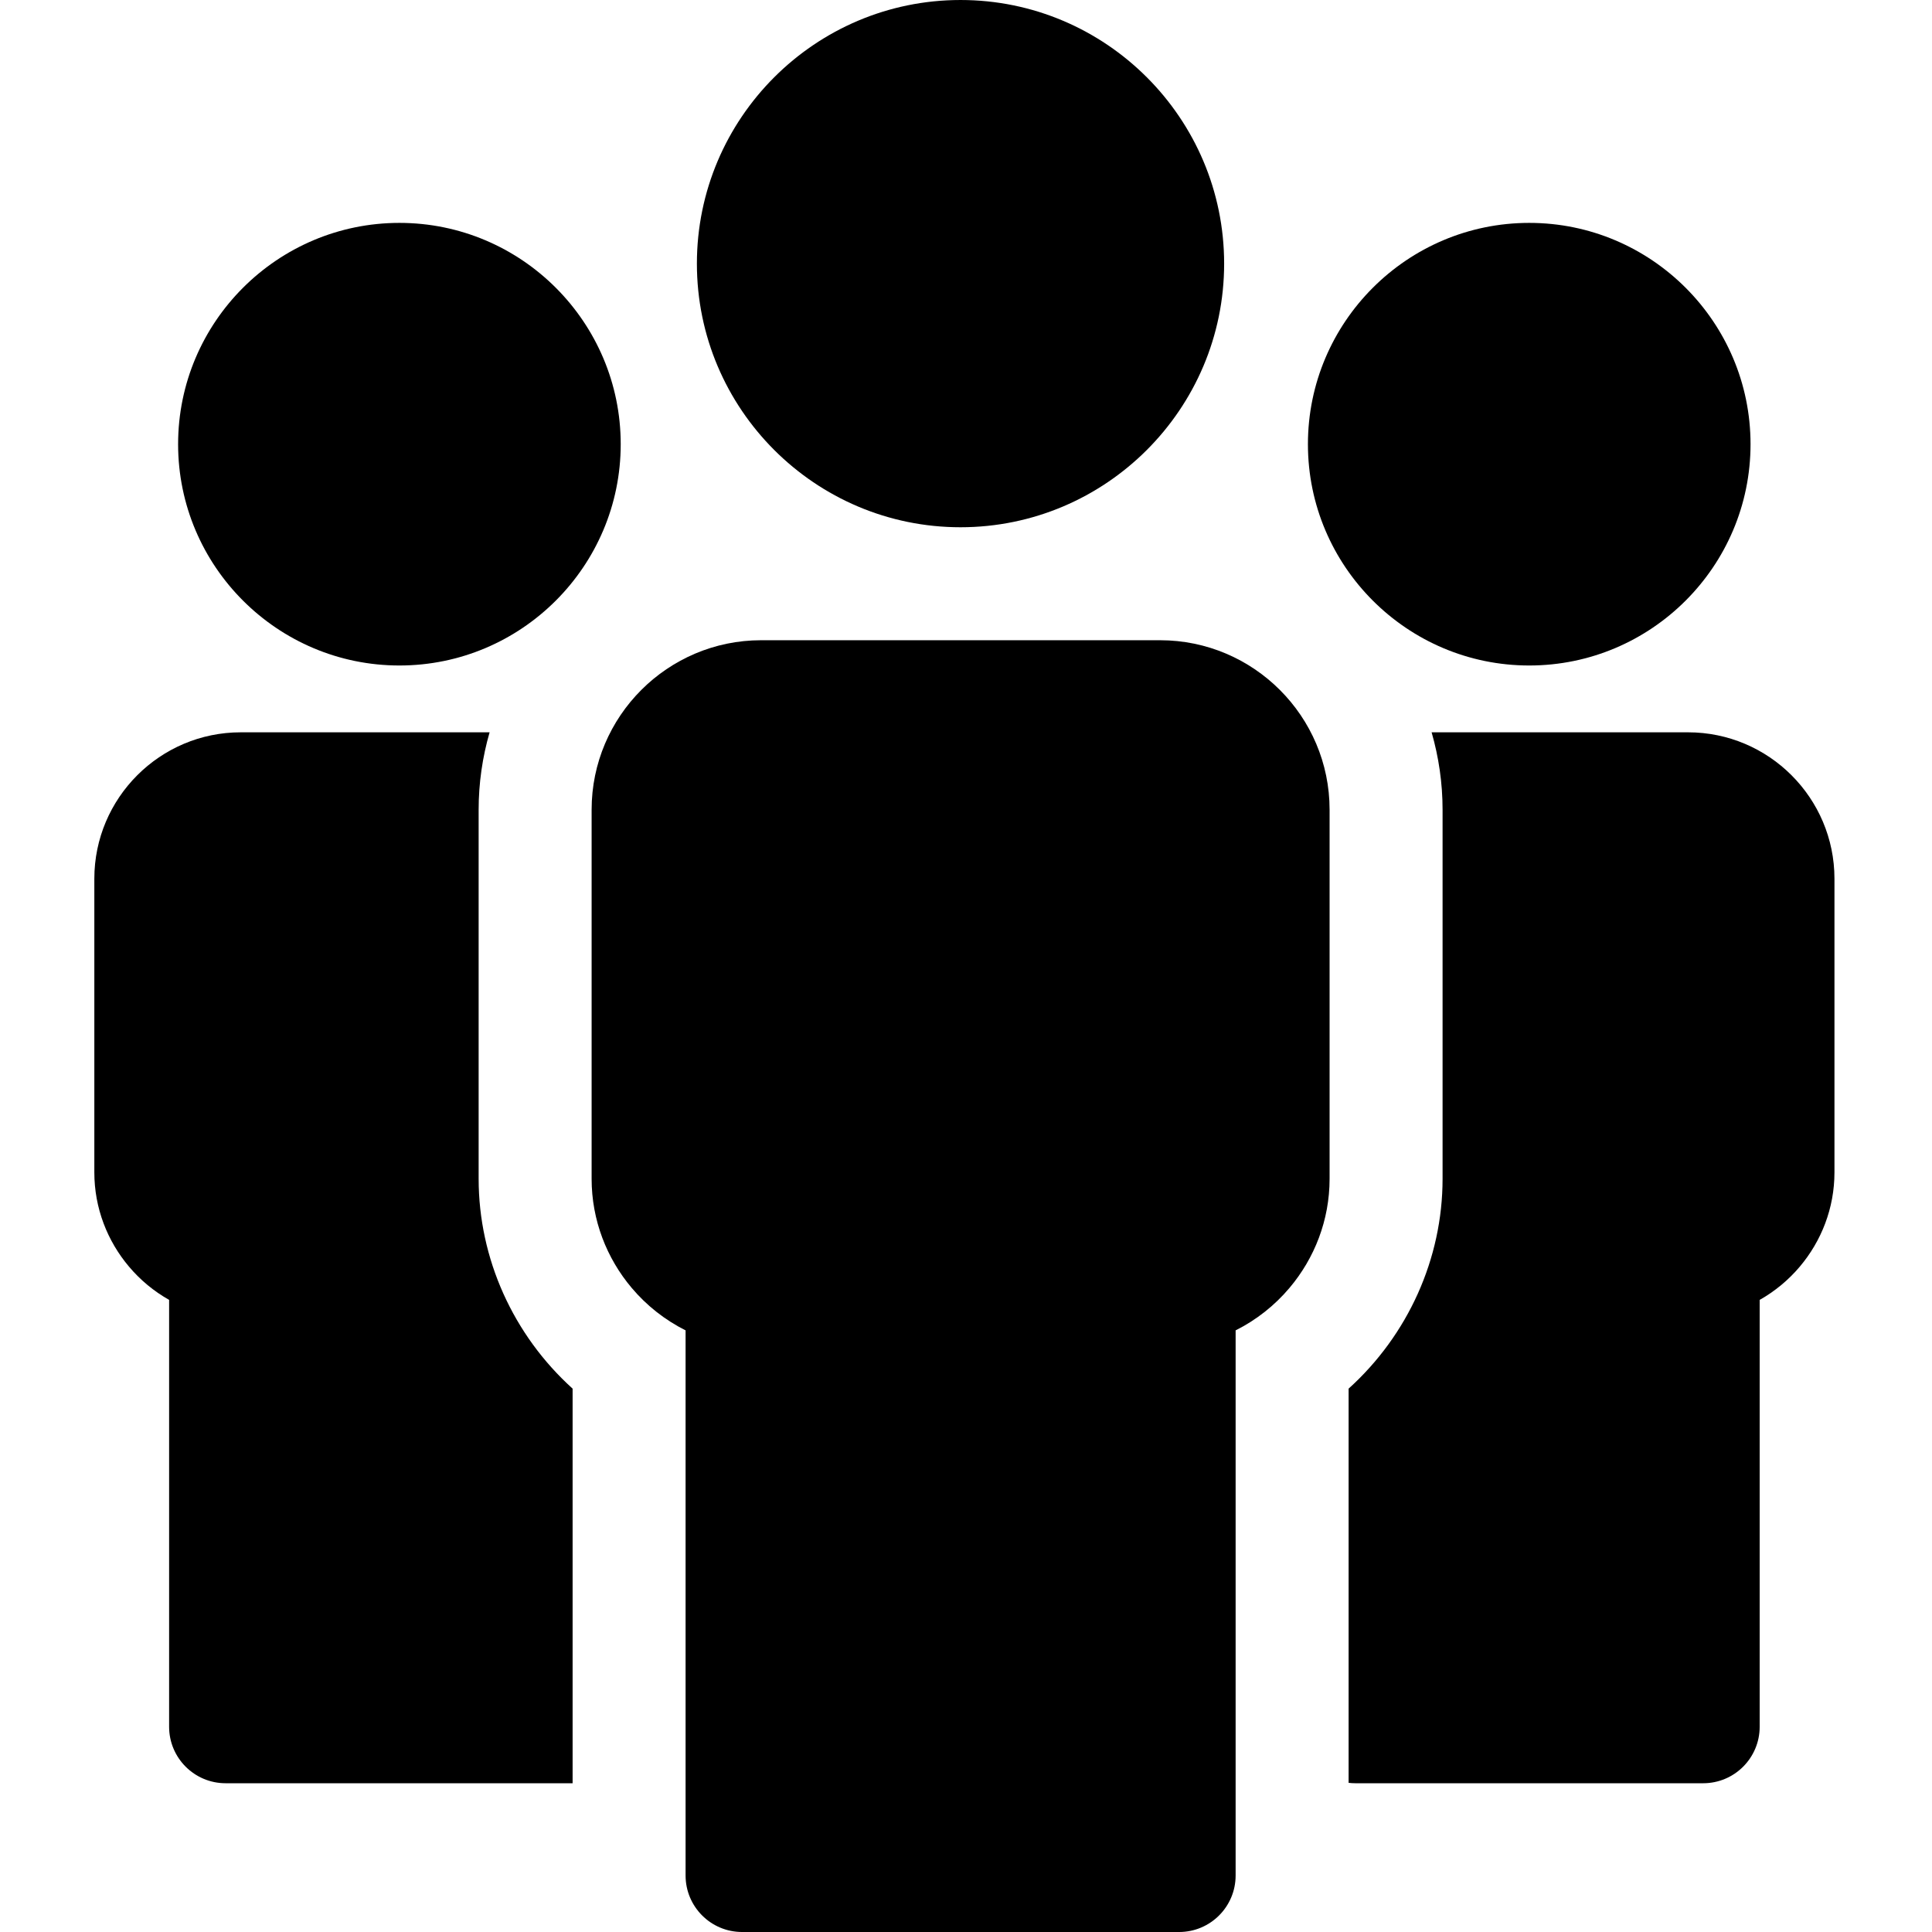
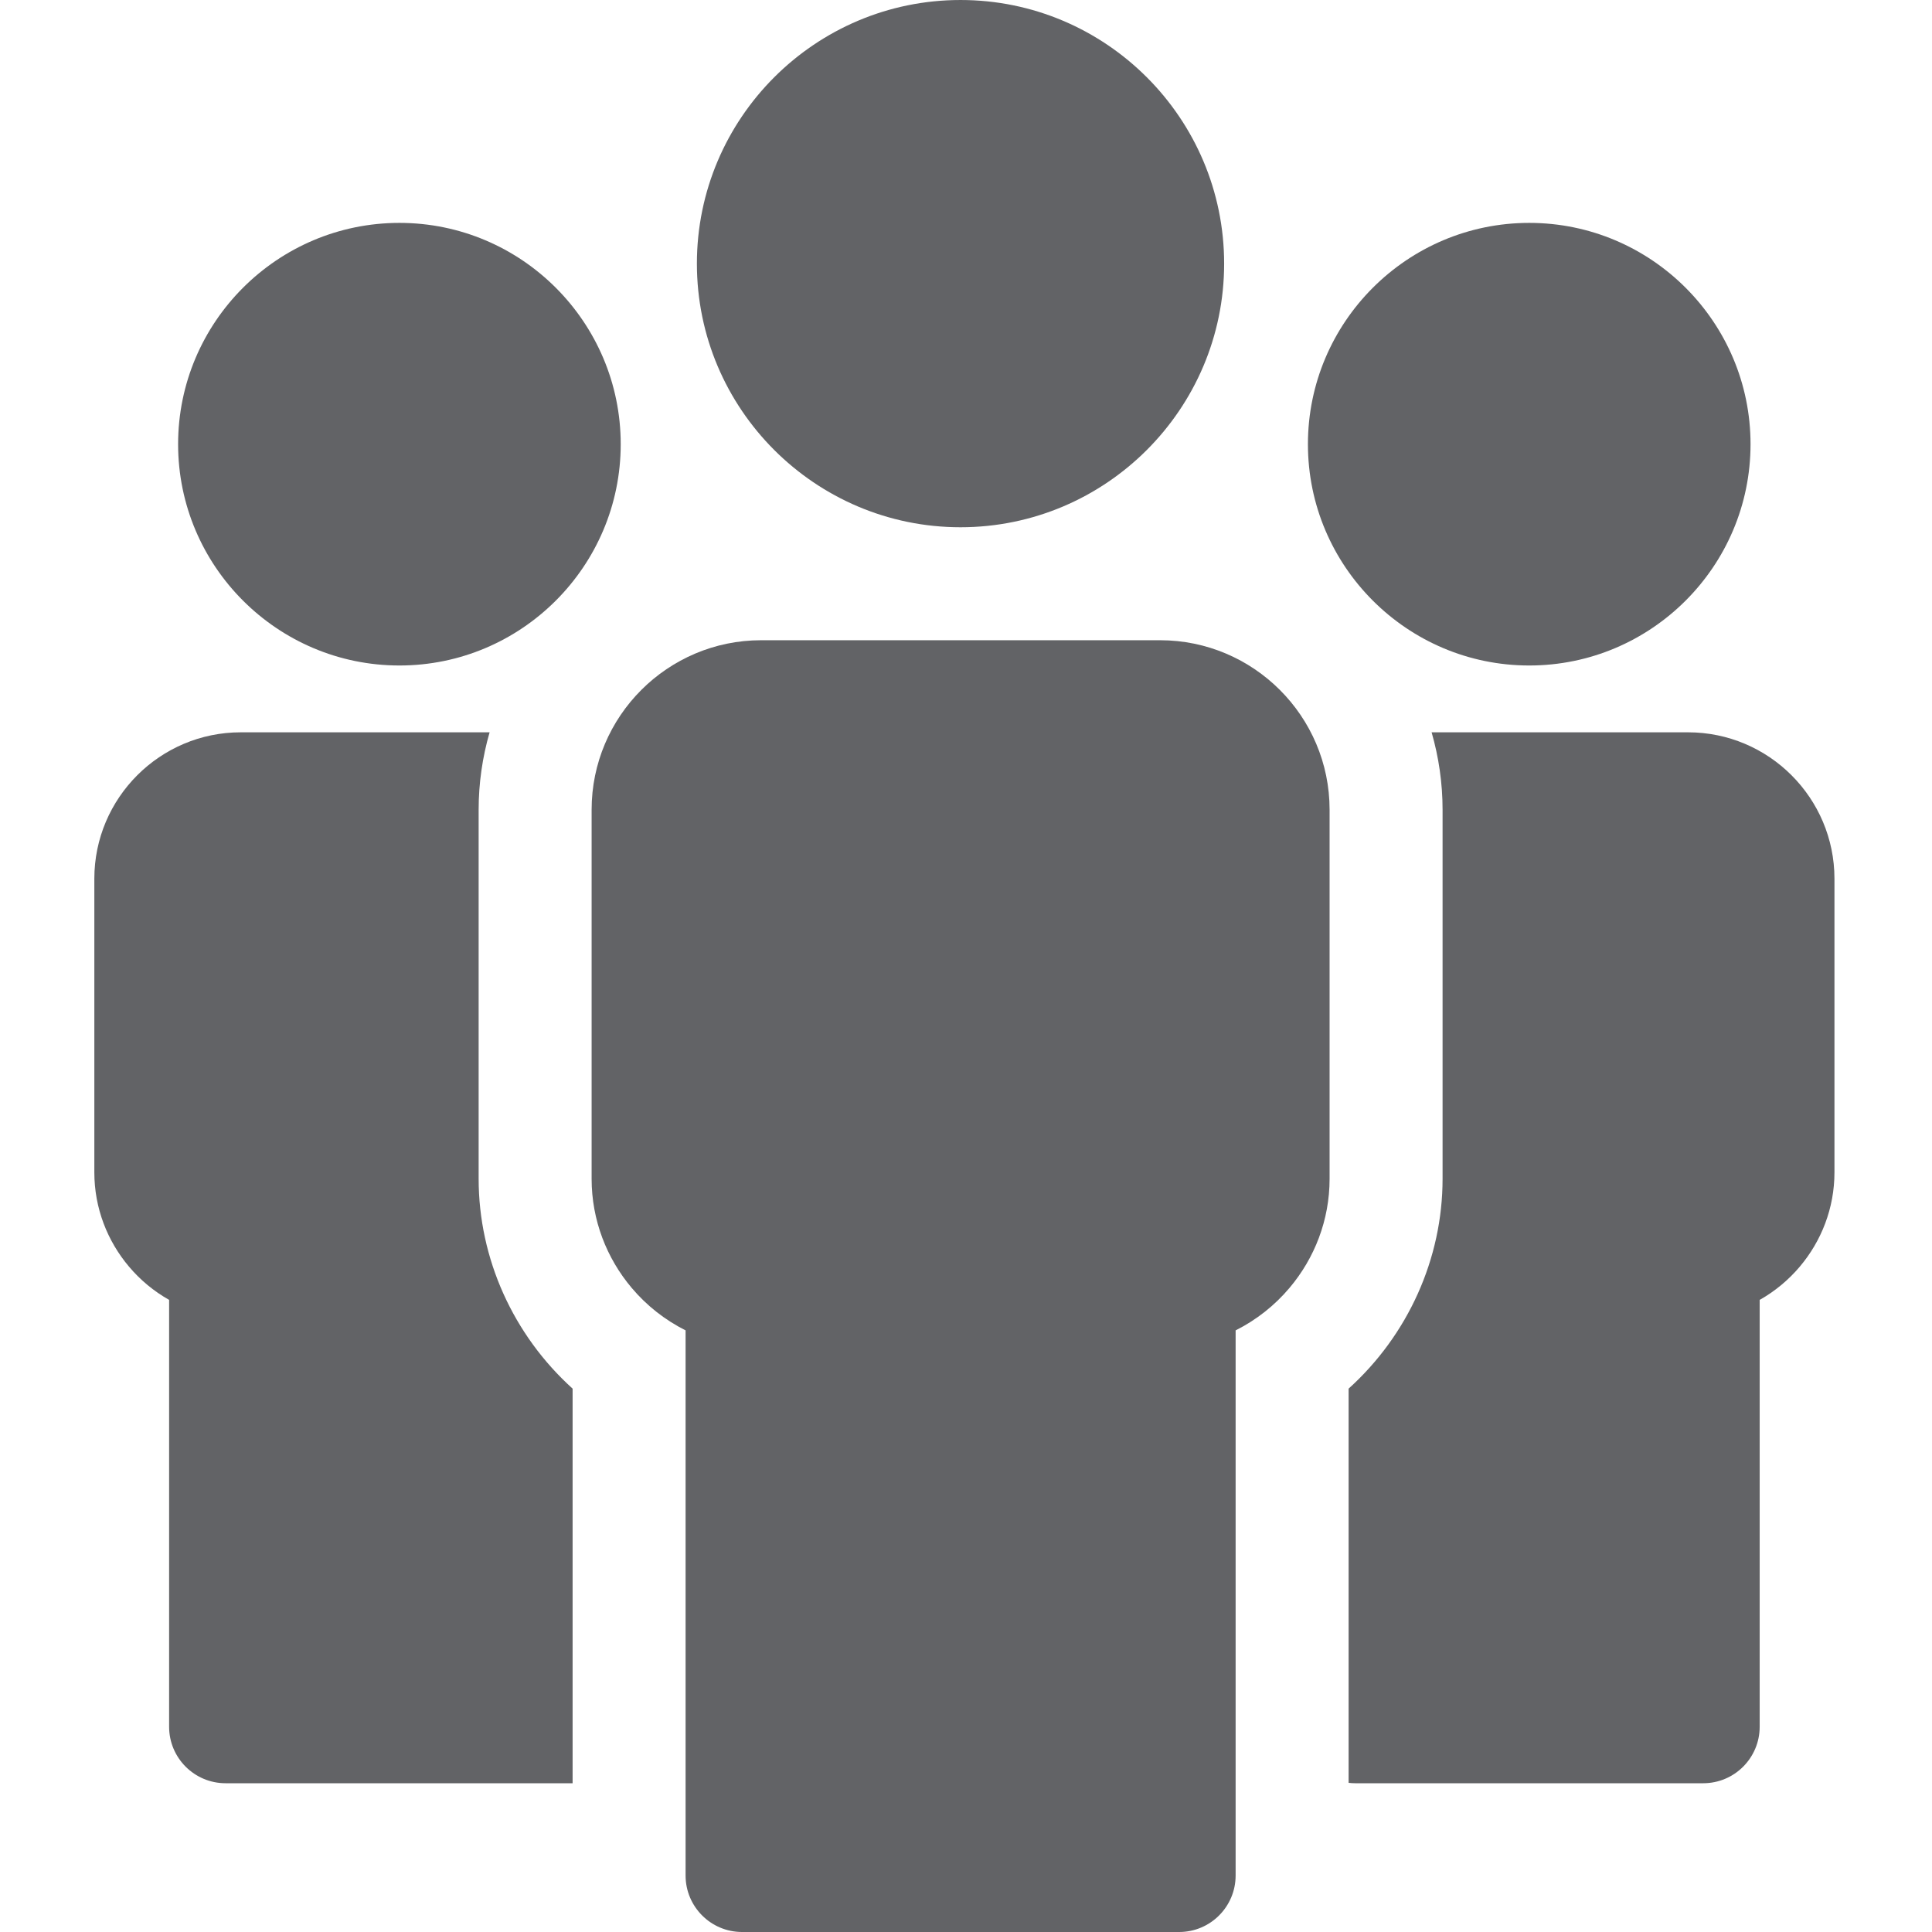
<svg xmlns="http://www.w3.org/2000/svg" height="512pt" viewBox="-25 0 512 512" width="512pt">
-   <path d="m101.844 312.391v-97.809c0-7.059 1.012-13.941 2.906-20.512h-65.953c-10.695 0-20.395 4.352-27.418 11.375-7.023 7.023-11.379 16.727-11.379 27.418v77.828c0 9.473 3.457 18.195 9.184 24.98 2.977 3.531 6.578 6.523 10.633 8.812v113.121c0 8.27 6.703 14.973 14.969 14.973h91.961v-104.574c-15.723-14.195-24.902-34.418-24.902-55.613zm0 0" />
-   <path d="m80.848 176.363c32.34 0 58.648-26.309 58.648-58.648s-26.309-58.648-58.648-58.648-58.648 26.309-58.648 58.648 26.309 58.648 58.648 58.648zm0 0" />
-   <path d="m282.441 169.668h-105.746c-12.375 0-23.605 5.043-31.738 13.172-8.133 8.133-13.172 19.363-13.172 31.742v97.809c0 10.969 4 21.07 10.621 28.918 3.926 4.652 8.785 8.5 14.281 11.25v144.469c0 8.27 6.703 14.973 14.973 14.973h115.82c8.27 0 14.973-6.703 14.973-14.973v-144.469c5.496-2.75 10.355-6.598 14.277-11.25 6.625-7.848 10.625-17.945 10.625-28.918v-97.809c0-12.379-5.039-23.609-13.172-31.738-8.133-8.133-19.363-13.176-31.742-13.176zm0 0" />
-   <path d="m229.547 139.727c38.523 0 69.863-31.34 69.863-69.863 0-38.523-31.34-69.863-69.863-69.863s-69.863 31.34-69.863 69.863c0 38.523 31.34 69.863 69.863 69.863zm0 0" />
-   <path d="m449.77 205.445c-7.023-7.023-16.723-11.375-27.418-11.375h-67.961c1.891 6.57 2.906 13.453 2.906 20.512v97.809c0 21.191-9.18 41.418-24.902 55.613v104.465c.59.07 1.195.109 1.809.109h92.156c8.27 0 14.973-6.703 14.973-14.973v-113.121c4.051-2.285 7.652-5.281 10.633-8.812 5.727-6.785 9.184-15.508 9.184-24.98v-77.828c0-10.691-4.355-20.395-11.379-27.418zm0 0" />
-   <path d="m380.262 176.363c32.34 0 58.648-26.309 58.648-58.648s-26.309-58.648-58.648-58.648c-32.336 0-58.648 26.309-58.648 58.648s26.312 58.648 58.648 58.648zm0 0" />
+   <path d="m101.844 312.391v-97.809c0-7.059 1.012-13.941 2.906-20.512h-65.953c-10.695 0-20.395 4.352-27.418 11.375-7.023 7.023-11.379 16.727-11.379 27.418v77.828c0 9.473 3.457 18.195 9.184 24.98 2.977 3.531 6.578 6.523 10.633 8.812v113.121c0 8.27 6.703 14.973 14.969 14.973h91.961v-104.574c-15.723-14.195-24.902-34.418-24.902-55.613zm0 0" fill="#626366" />
+   <path d="m80.848 176.363c32.34 0 58.648-26.309 58.648-58.648s-26.309-58.648-58.648-58.648-58.648 26.309-58.648 58.648 26.309 58.648 58.648 58.648zm0 0" fill="#626366" />
+   <path d="m282.441 169.668h-105.746c-12.375 0-23.605 5.043-31.738 13.172-8.133 8.133-13.172 19.363-13.172 31.742v97.809c0 10.969 4 21.07 10.621 28.918 3.926 4.652 8.785 8.5 14.281 11.25v144.469c0 8.27 6.703 14.973 14.973 14.973h115.82c8.27 0 14.973-6.703 14.973-14.973v-144.469c5.496-2.75 10.355-6.598 14.277-11.25 6.625-7.848 10.625-17.945 10.625-28.918v-97.809c0-12.379-5.039-23.609-13.172-31.738-8.133-8.133-19.363-13.176-31.742-13.176zm0 0" fill="#626366" />
+   <path d="m229.547 139.727c38.523 0 69.863-31.34 69.863-69.863 0-38.523-31.34-69.863-69.863-69.863s-69.863 31.34-69.863 69.863c0 38.523 31.34 69.863 69.863 69.863zm0 0" fill="#626366" />
+   <path d="m449.77 205.445c-7.023-7.023-16.723-11.375-27.418-11.375h-67.961c1.891 6.57 2.906 13.453 2.906 20.512v97.809c0 21.191-9.18 41.418-24.902 55.613v104.465c.59.07 1.195.109 1.809.109h92.156c8.27 0 14.973-6.703 14.973-14.973v-113.121c4.051-2.285 7.652-5.281 10.633-8.812 5.727-6.785 9.184-15.508 9.184-24.98v-77.828c0-10.691-4.355-20.395-11.379-27.418zm0 0" fill="#626366" />
+   <path d="m380.262 176.363c32.34 0 58.648-26.309 58.648-58.648s-26.309-58.648-58.648-58.648c-32.336 0-58.648 26.309-58.648 58.648s26.312 58.648 58.648 58.648zm0 0" fill="#626366" />
</svg>
